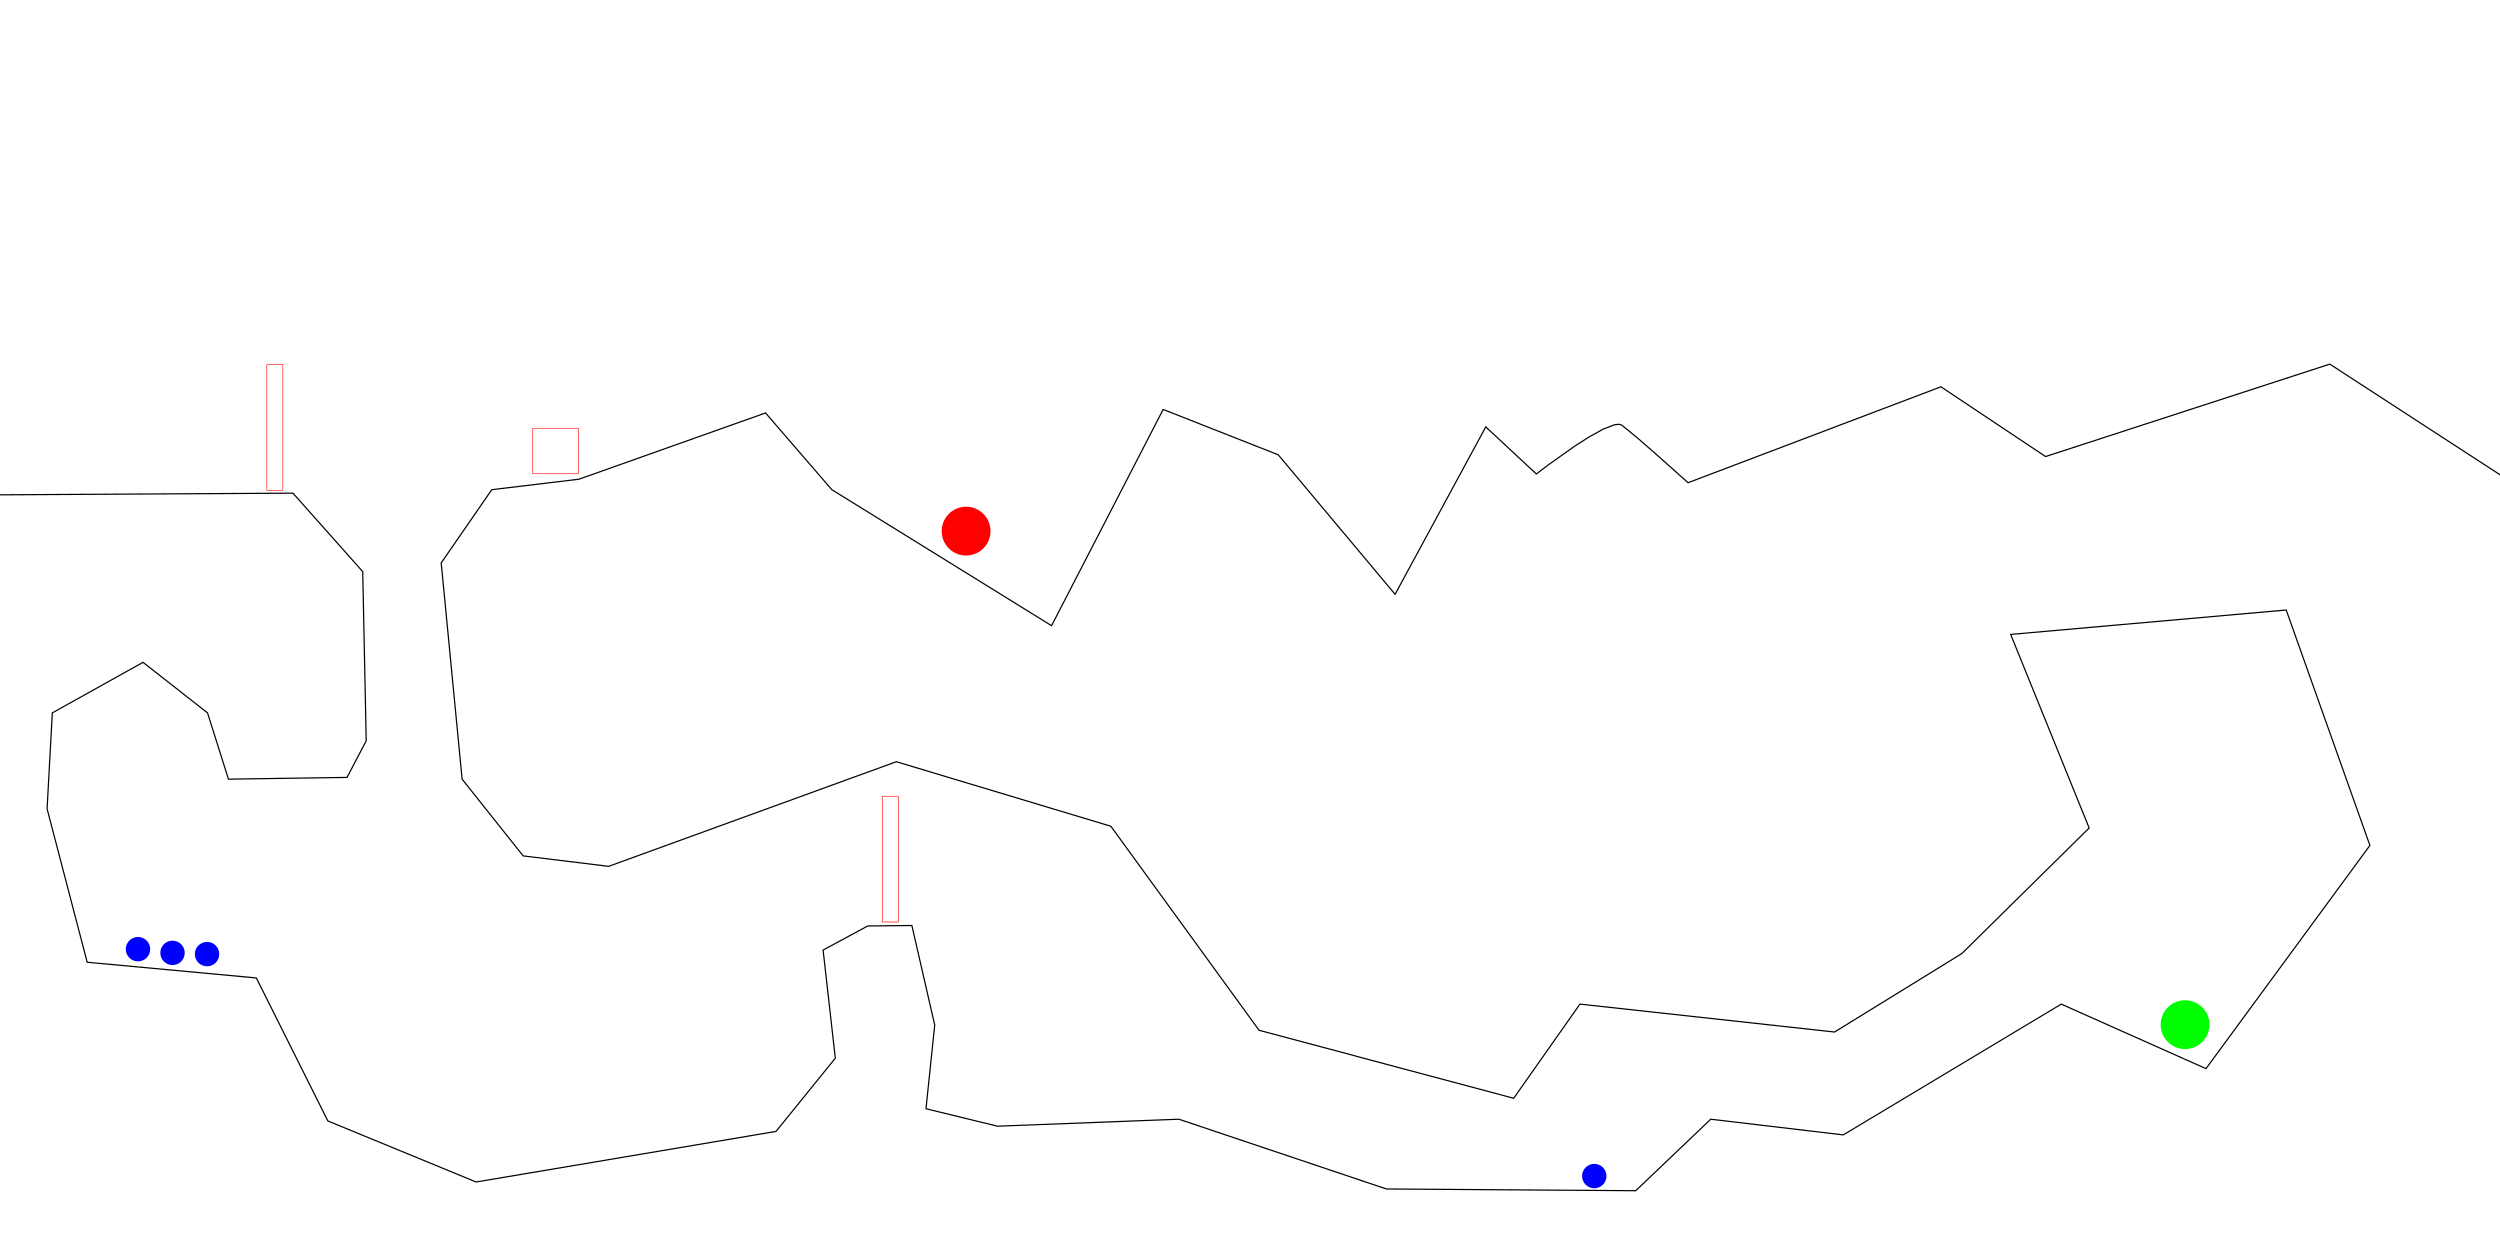
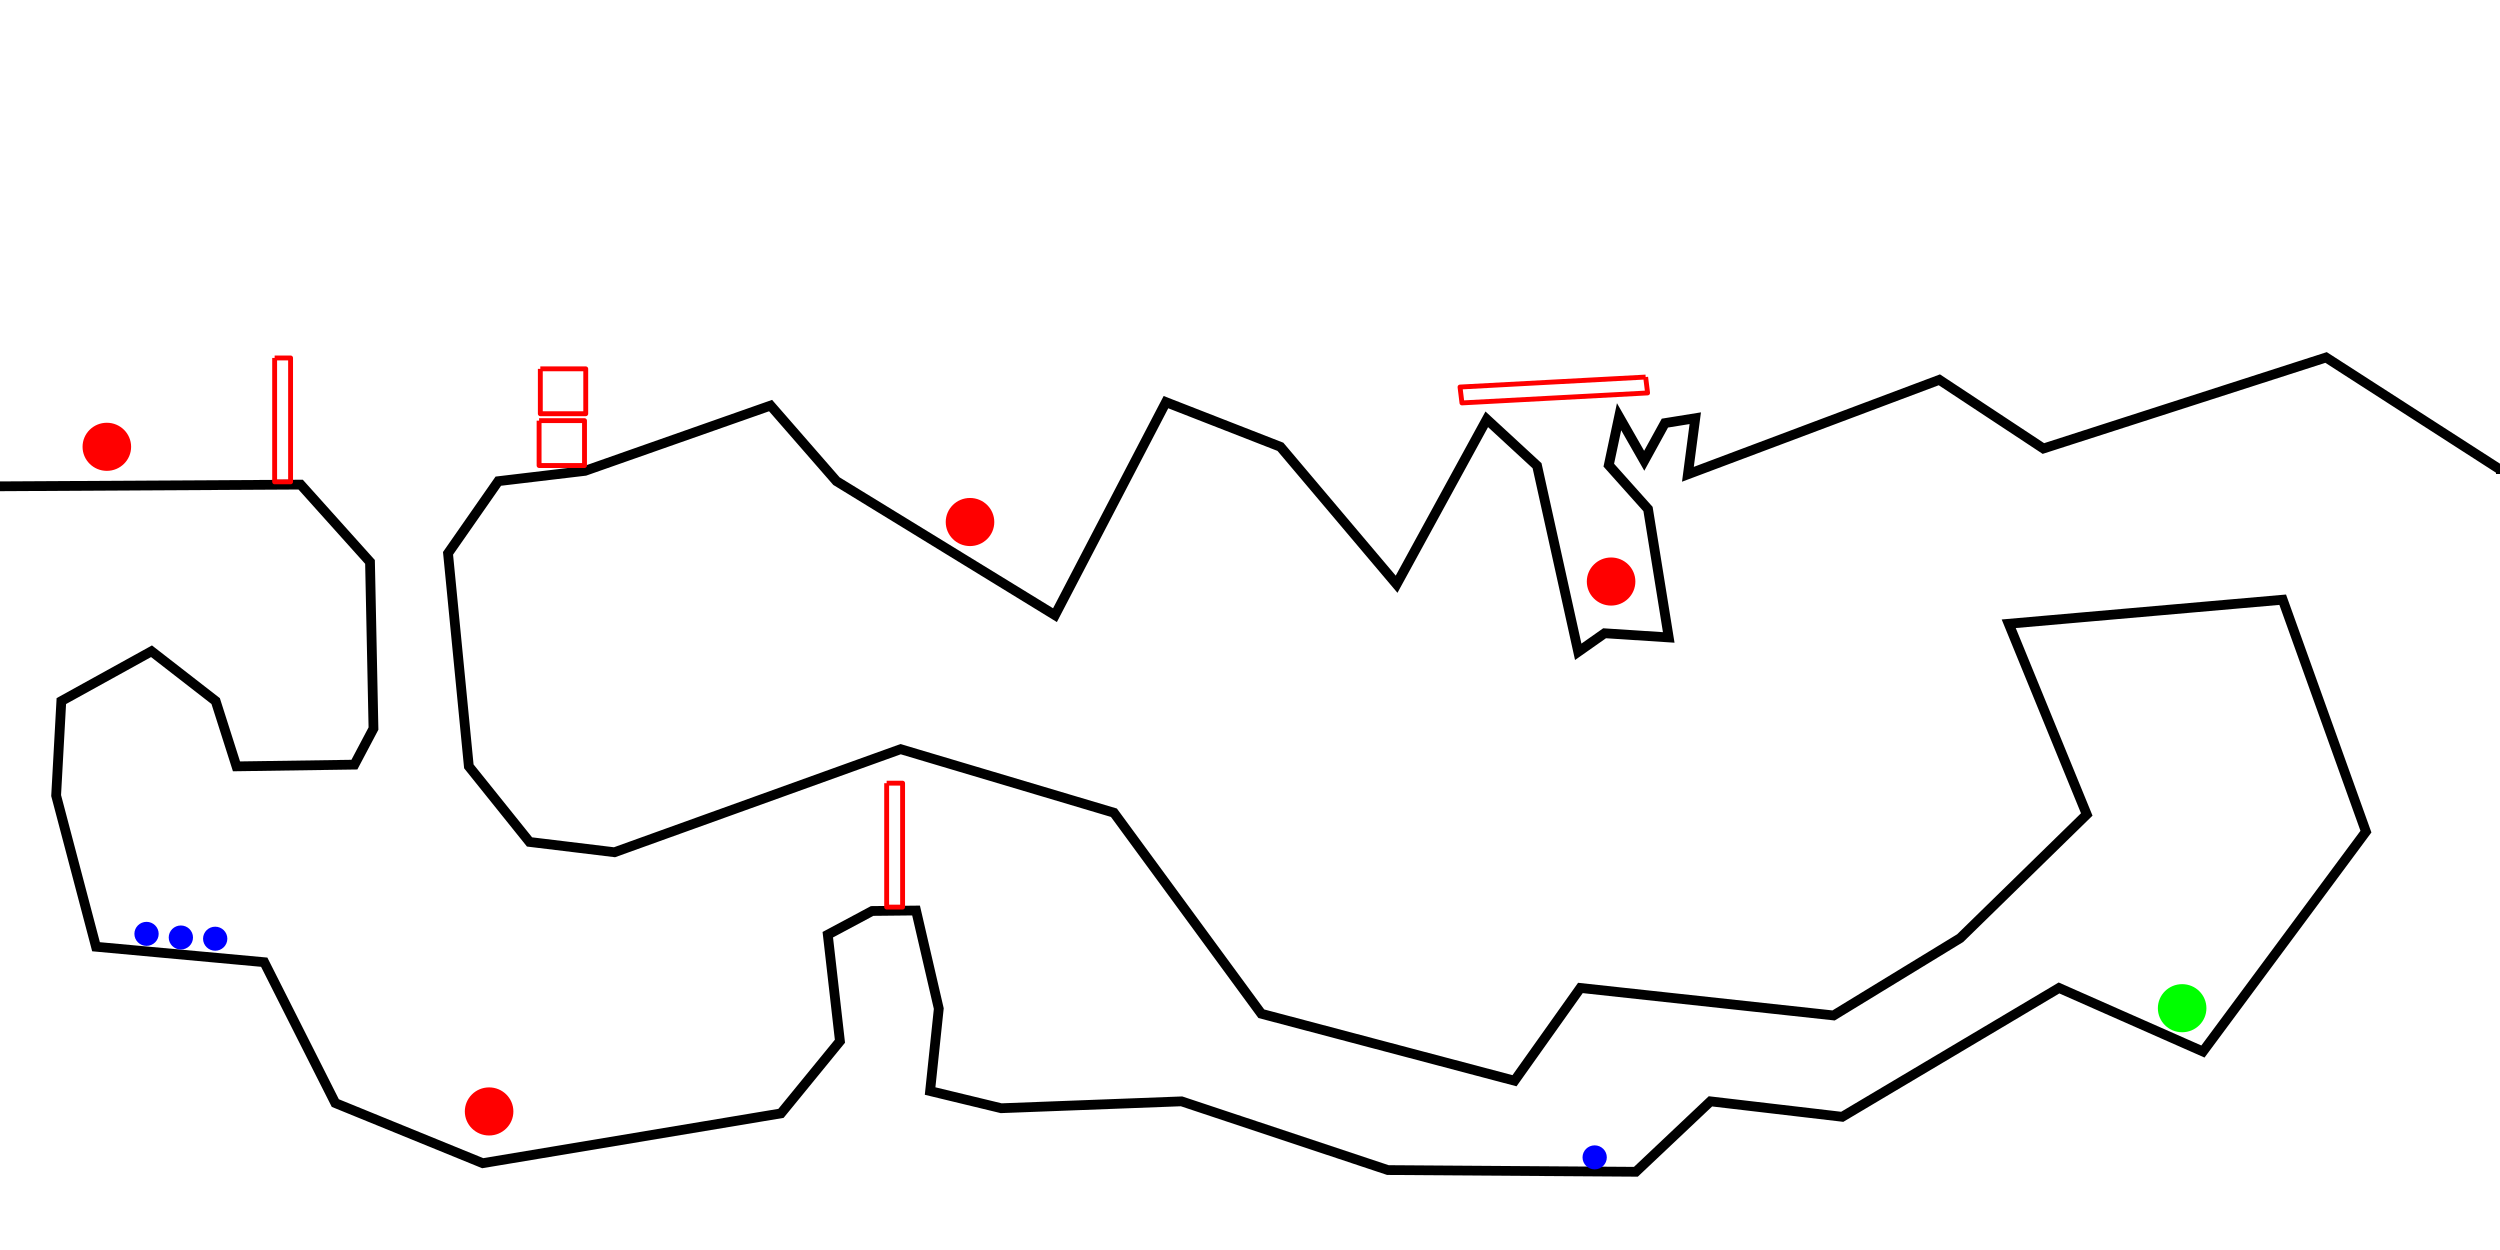
- <svg xmlns="http://www.w3.org/2000/svg" width="2048" height="1024" viewBox="0 0 2048 1024" id="svg2" version="1.1">
+ <svg xmlns="http://www.w3.org/2000/svg" width="256" height="128" viewBox="0 0 256 128" id="svg2" version="1.1">
  <defs id="defs4" />
-   <g transform="translate(0,-28.36216)" id="layer1">
-     <path id="path4136" d="M-11.429 433.791L240.0 432.362L297.143 496.648L300.0 635.219L284.286 665.219L187.143 666.648L170.0 612.362L117.143 570.934L42.857 612.362L38.571 690.934L71.429 816.648L210.0 829.505L268.571 946.648L390.0 996.648L635.714 955.219L684.286 895.219L674.286 806.648L710.822 786.923L746.997 786.531L765.714 868.076L758.571 936.648L817.143 950.934L965.714 945.219L1135.714 1002.362L1340.0 1003.791L1401.429 945.219L1510.0 958.076L1688.571 850.934L1807.143 903.791L1941.429 720.934L1872.857 528.076L1647.143 548.076L1711.429 706.648L1607.143 809.505L1502.857 873.791L1294.286 850.934L1240.0 928.076L1031.429 872.362L910.0 705.219L734.286 652.362L498.571 738.076L428.571 729.505L378.571 666.648L361.429 489.505L402.857 429.505L474.286 420.934L627.143 366.648L681.429 429.505L861.429 540.934L952.857 363.791L1047.143 400.934L1142.857 515.219L1217.143 378.076L1258.571 416.648L1268.103 409.393L1289.821 393.969L1302.028 386.165L1313.415 379.884L1322.693 376.316L1326.137 375.92L1328.571 376.648L1341.272 387.027L1359.464 402.898L1382.857 423.791L1590.0 345.219L1675.714 402.362L1908.571 326.648L2051.429 419.505L2051.429 419.505L2048.571 419.505" style="fill:none;fill-rule:evenodd;stroke:#000000;stroke-width:1px;stroke-linecap:butt;stroke-linejoin:miter;stroke-opacity:1" />
-     <circle style="opacity:1;fill:#ff0000;fill-opacity:1;stroke:none;stroke-width:0.5;stroke-linejoin:round;stroke-miterlimit:4;stroke-dasharray:none;stroke-opacity:1" id="path4148" cx="791.429" cy="463.464" r="20" />
-     <circle r="20" cy="867.75" cx="1790" id="circle4150" style="opacity:1;fill:#00ff00;fill-opacity:1;stroke:none;stroke-width:0.5;stroke-linejoin:round;stroke-miterlimit:4;stroke-dasharray:none;stroke-opacity:1" />
-     <circle style="opacity:1;fill:#0000ff;fill-opacity:1;stroke:none;stroke-width:0.5;stroke-linejoin:round;stroke-miterlimit:4;stroke-dasharray:none;stroke-opacity:1" id="circle4152" cx="1306.031" cy="991.79" r="10" />
-     <circle r="10" cy="809.963" cx="169.61" id="circle4154" style="opacity:1;fill:#0000ff;fill-opacity:1;stroke:none;stroke-width:0.5;stroke-linejoin:round;stroke-miterlimit:4;stroke-dasharray:none;stroke-opacity:1" />
-     <circle style="opacity:1;fill:#0000ff;fill-opacity:1;stroke:none;stroke-width:0.5;stroke-linejoin:round;stroke-miterlimit:4;stroke-dasharray:none;stroke-opacity:1" id="circle4156" cx="141.325" cy="808.953" r="10" />
-     <circle r="10" cy="805.922" cx="113.041" id="circle4158" style="opacity:1;fill:#0000ff;fill-opacity:1;stroke:none;stroke-width:0.5;stroke-linejoin:round;stroke-miterlimit:4;stroke-dasharray:none;stroke-opacity:1" />
-     <path style="opacity:1;fill:none;fill-opacity:1;stroke:#ff0000;stroke-width:0.5;stroke-linejoin:round;stroke-miterlimit:4;stroke-dasharray:none;stroke-opacity:1" d="M722.764 680.626L735.896 680.626L735.896 783.662L722.764 783.662L722.764 680.626" id="rect4140" />
-     <path id="path4143" d="M218.579 327.022L231.711 327.022L231.711 430.058L218.579 430.058L218.579 327.022" style="opacity:1;fill:none;fill-opacity:1;stroke:#ff0000;stroke-width:0.5;stroke-linejoin:round;stroke-miterlimit:4;stroke-dasharray:none;stroke-opacity:1" />
-     <path style="opacity:1;fill:none;fill-opacity:1;stroke:#ff0000;stroke-width:0.5;stroke-linejoin:round;stroke-miterlimit:4;stroke-dasharray:none;stroke-opacity:1" d="M436.436 379.165L473.854 379.165L473.854 416.486L436.436 416.486L436.436 379.165" id="path4145" />
+   <g transform="translate(0,-924.3622)" id="layer1">
+     <path id="path4136" d="m -0.467,974.163 31.253,-0.176 7.103,7.916 0.355,17.064 -1.953,3.694 -12.075,0.176 -2.131,-6.685 -6.57,-5.102 -9.234,5.102 -0.533,9.675 4.084,15.481 17.224,1.583 7.28,14.425 15.094,6.157 30.542,-5.102 6.037,-7.388 -1.243,-10.907 4.541,-2.429 4.497,-0.048 2.327,10.042 -0.888,8.444 7.28,1.759 18.467,-0.704 21.131,7.037 25.393,0.176 7.636,-7.213 13.495,1.583 22.197,-13.194 14.738,6.509 16.692,-22.517 -8.523,-23.749 -28.056,2.463 7.991,19.527 -12.963,12.666 -12.963,7.916 -25.925,-2.815 -6.748,9.5 -25.926,-6.861 -15.094,-20.582 -21.841,-6.509 -29.299,10.555 -8.701,-1.055 -6.215,-7.74 -2.131,-21.814 5.15,-7.389 8.879,-1.056 19,-6.685 6.748,7.74 22.374,13.722 11.365,-21.814 11.72,4.574 11.897,14.073 9.234,-16.888 5.15,4.75 4.215,19.057 2.7,-1.899 6.568,0.428 -2.12,-13.148 -4.018,-4.494 1.053,-4.959 2.575,4.509 2.118,-3.856 3.109,-0.501 -0.753,5.742 25.748,-9.675 10.654,7.037 28.944,-9.324 17.757,11.435 0,0 -0.355,0" style="fill:none;fill-rule:evenodd;stroke:#000000;stroke-width:1px;stroke-linecap:butt;stroke-linejoin:miter;stroke-opacity:1" />
+     <ellipse style="opacity:1;fill:#ff0000;fill-opacity:1;stroke:none;stroke-width:0.5;stroke-linejoin:round;stroke-miterlimit:4;stroke-dasharray:none;stroke-opacity:1" id="path4148" cx="99.329" cy="977.817" rx="2.486" ry="2.463" />
+     <ellipse cy="1027.602" cx="223.451" id="circle4150" style="opacity:1;fill:#00ff00;fill-opacity:1;stroke:none;stroke-width:0.5;stroke-linejoin:round;stroke-miterlimit:4;stroke-dasharray:none;stroke-opacity:1" rx="2.486" ry="2.463" />
+     <ellipse style="opacity:1;fill:#0000ff;fill-opacity:1;stroke:none;stroke-width:0.5;stroke-linejoin:round;stroke-miterlimit:4;stroke-dasharray:none;stroke-opacity:1" id="circle4152" cx="163.294" cy="1042.877" rx="1.243" ry="1.231" />
+     <ellipse cy="1020.486" cx="22.036" id="circle4154" style="opacity:1;fill:#0000ff;fill-opacity:1;stroke:none;stroke-width:0.5;stroke-linejoin:round;stroke-miterlimit:4;stroke-dasharray:none;stroke-opacity:1" rx="1.243" ry="1.231" />
+     <ellipse style="opacity:1;fill:#0000ff;fill-opacity:1;stroke:none;stroke-width:0.5;stroke-linejoin:round;stroke-miterlimit:4;stroke-dasharray:none;stroke-opacity:1" id="circle4156" cx="18.52" cy="1020.362" rx="1.243" ry="1.231" />
+     <ellipse cy="1019.989" cx="15.005" id="circle4158" style="opacity:1;fill:#0000ff;fill-opacity:1;stroke:none;stroke-width:0.5;stroke-linejoin:round;stroke-miterlimit:4;stroke-dasharray:none;stroke-opacity:1" rx="1.243" ry="1.231" />
+     <path style="opacity:1;fill:none;fill-opacity:1;stroke:#ff0000;stroke-width:0.5;stroke-linejoin:round;stroke-miterlimit:4;stroke-dasharray:none;stroke-opacity:1" d="m 90.794,1004.559 1.632,0 0,12.688 -1.632,0 0,-12.688" id="rect4140" />
+     <path id="path4143" d="m 28.123,961.016 1.632,0 0,12.688 -1.632,0 0,-12.688" style="opacity:1;fill:none;fill-opacity:1;stroke:#ff0000;stroke-width:0.5;stroke-linejoin:round;stroke-miterlimit:4;stroke-dasharray:none;stroke-opacity:1" />
+     <path style="opacity:1;fill:none;fill-opacity:1;stroke:#ff0000;stroke-width:0.5;stroke-linejoin:round;stroke-miterlimit:4;stroke-dasharray:none;stroke-opacity:1" d="m 55.203,967.437 4.651,0 0,4.596 -4.651,0 0,-4.596" id="path4145" />
+     <ellipse ry="2.463" rx="2.486" cy="1038.174" cx="50.084" id="ellipse4143" style="opacity:1;fill:#ff0000;fill-opacity:1;stroke:none;stroke-width:0.5;stroke-linejoin:round;stroke-miterlimit:4;stroke-dasharray:none;stroke-opacity:1" />
+     <ellipse style="opacity:1;fill:#ff0000;fill-opacity:1;stroke:none;stroke-width:0.5;stroke-linejoin:round;stroke-miterlimit:4;stroke-dasharray:none;stroke-opacity:1" id="ellipse4145" cx="10.94" cy="970.115" rx="2.486" ry="2.463" />
+     <path id="path4149" d="m 55.329,962.133 4.651,0 0,4.596 -4.651,0 0,-4.596" style="opacity:1;fill:none;fill-opacity:1;stroke:#ff0000;stroke-width:0.5;stroke-linejoin:round;stroke-miterlimit:4;stroke-dasharray:none;stroke-opacity:1" />
+     <ellipse ry="2.463" rx="2.486" cy="983.911" cx="164.976" id="ellipse4151" style="opacity:1;fill:#ff0000;fill-opacity:1;stroke:none;stroke-width:0.5;stroke-linejoin:round;stroke-miterlimit:4;stroke-dasharray:none;stroke-opacity:1" />
+     <path id="path4153" d="m 168.515,962.972 0.198,1.627 -19.009,1.022 -0.198,-1.627 19.009,-1.022" style="opacity:1;fill:none;fill-opacity:1;stroke:#ff0000;stroke-width:0.5;stroke-linejoin:round;stroke-miterlimit:4;stroke-dasharray:none;stroke-opacity:1" />
  </g>
</svg>
